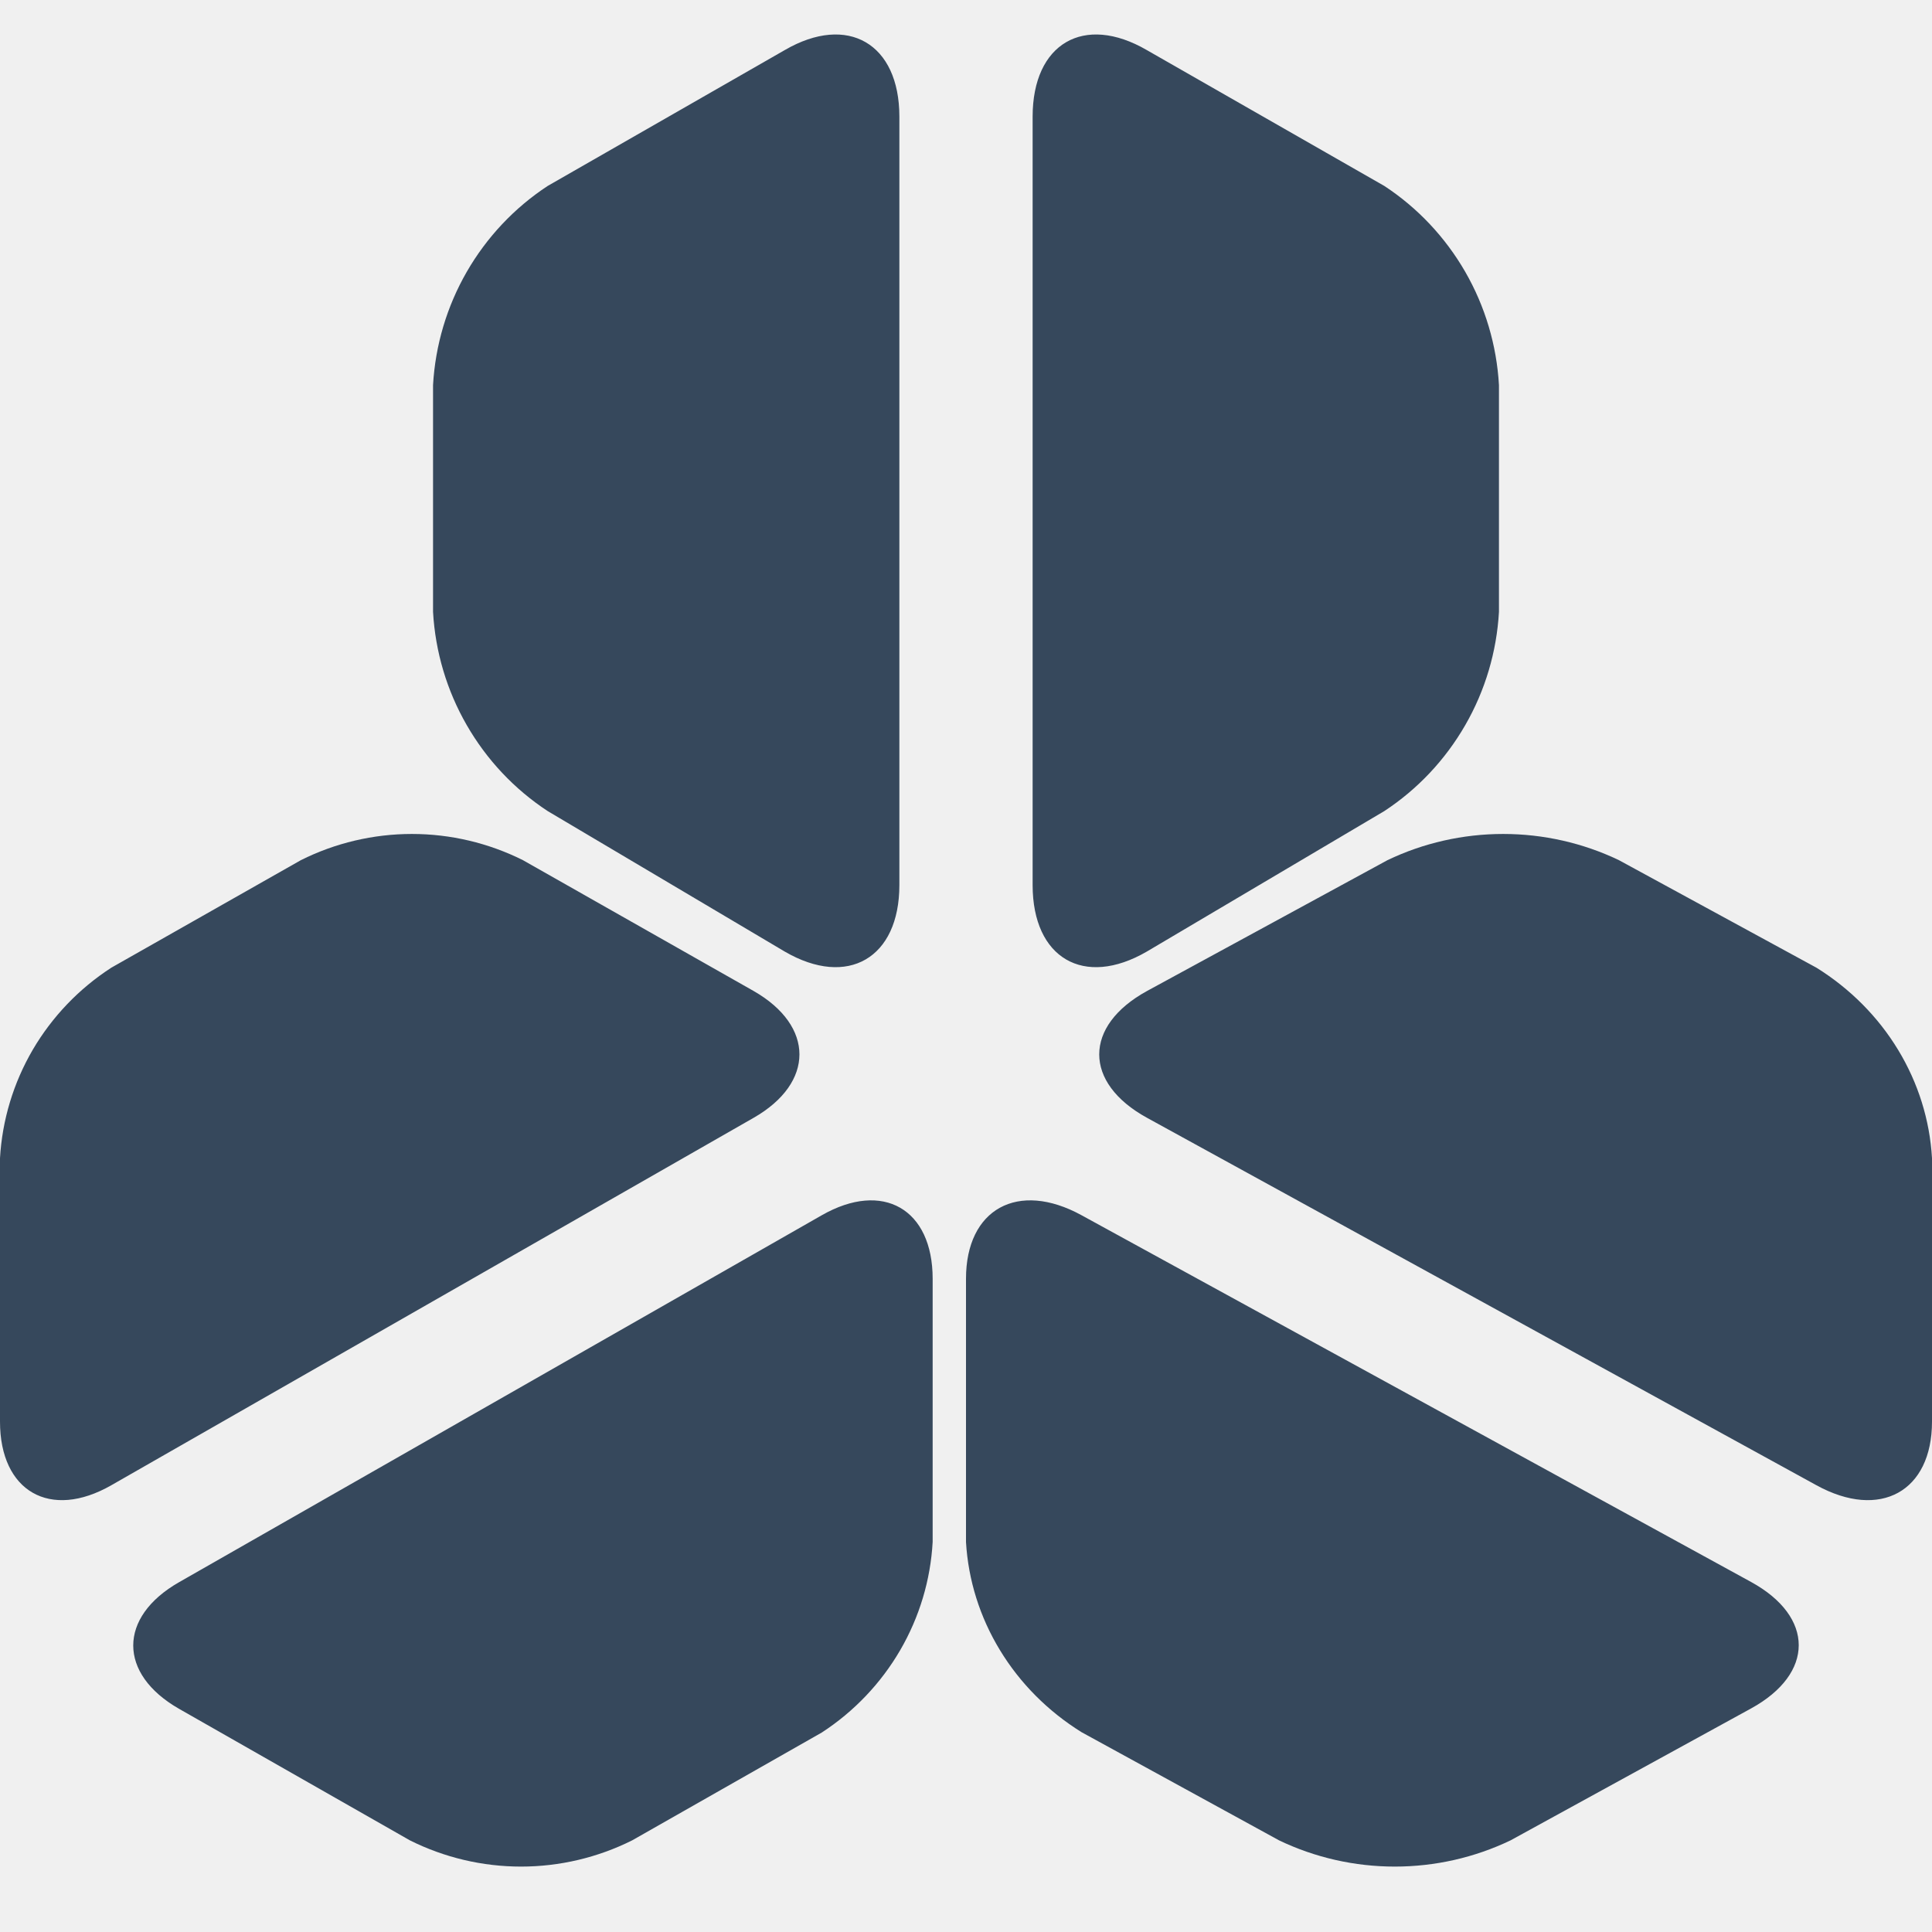
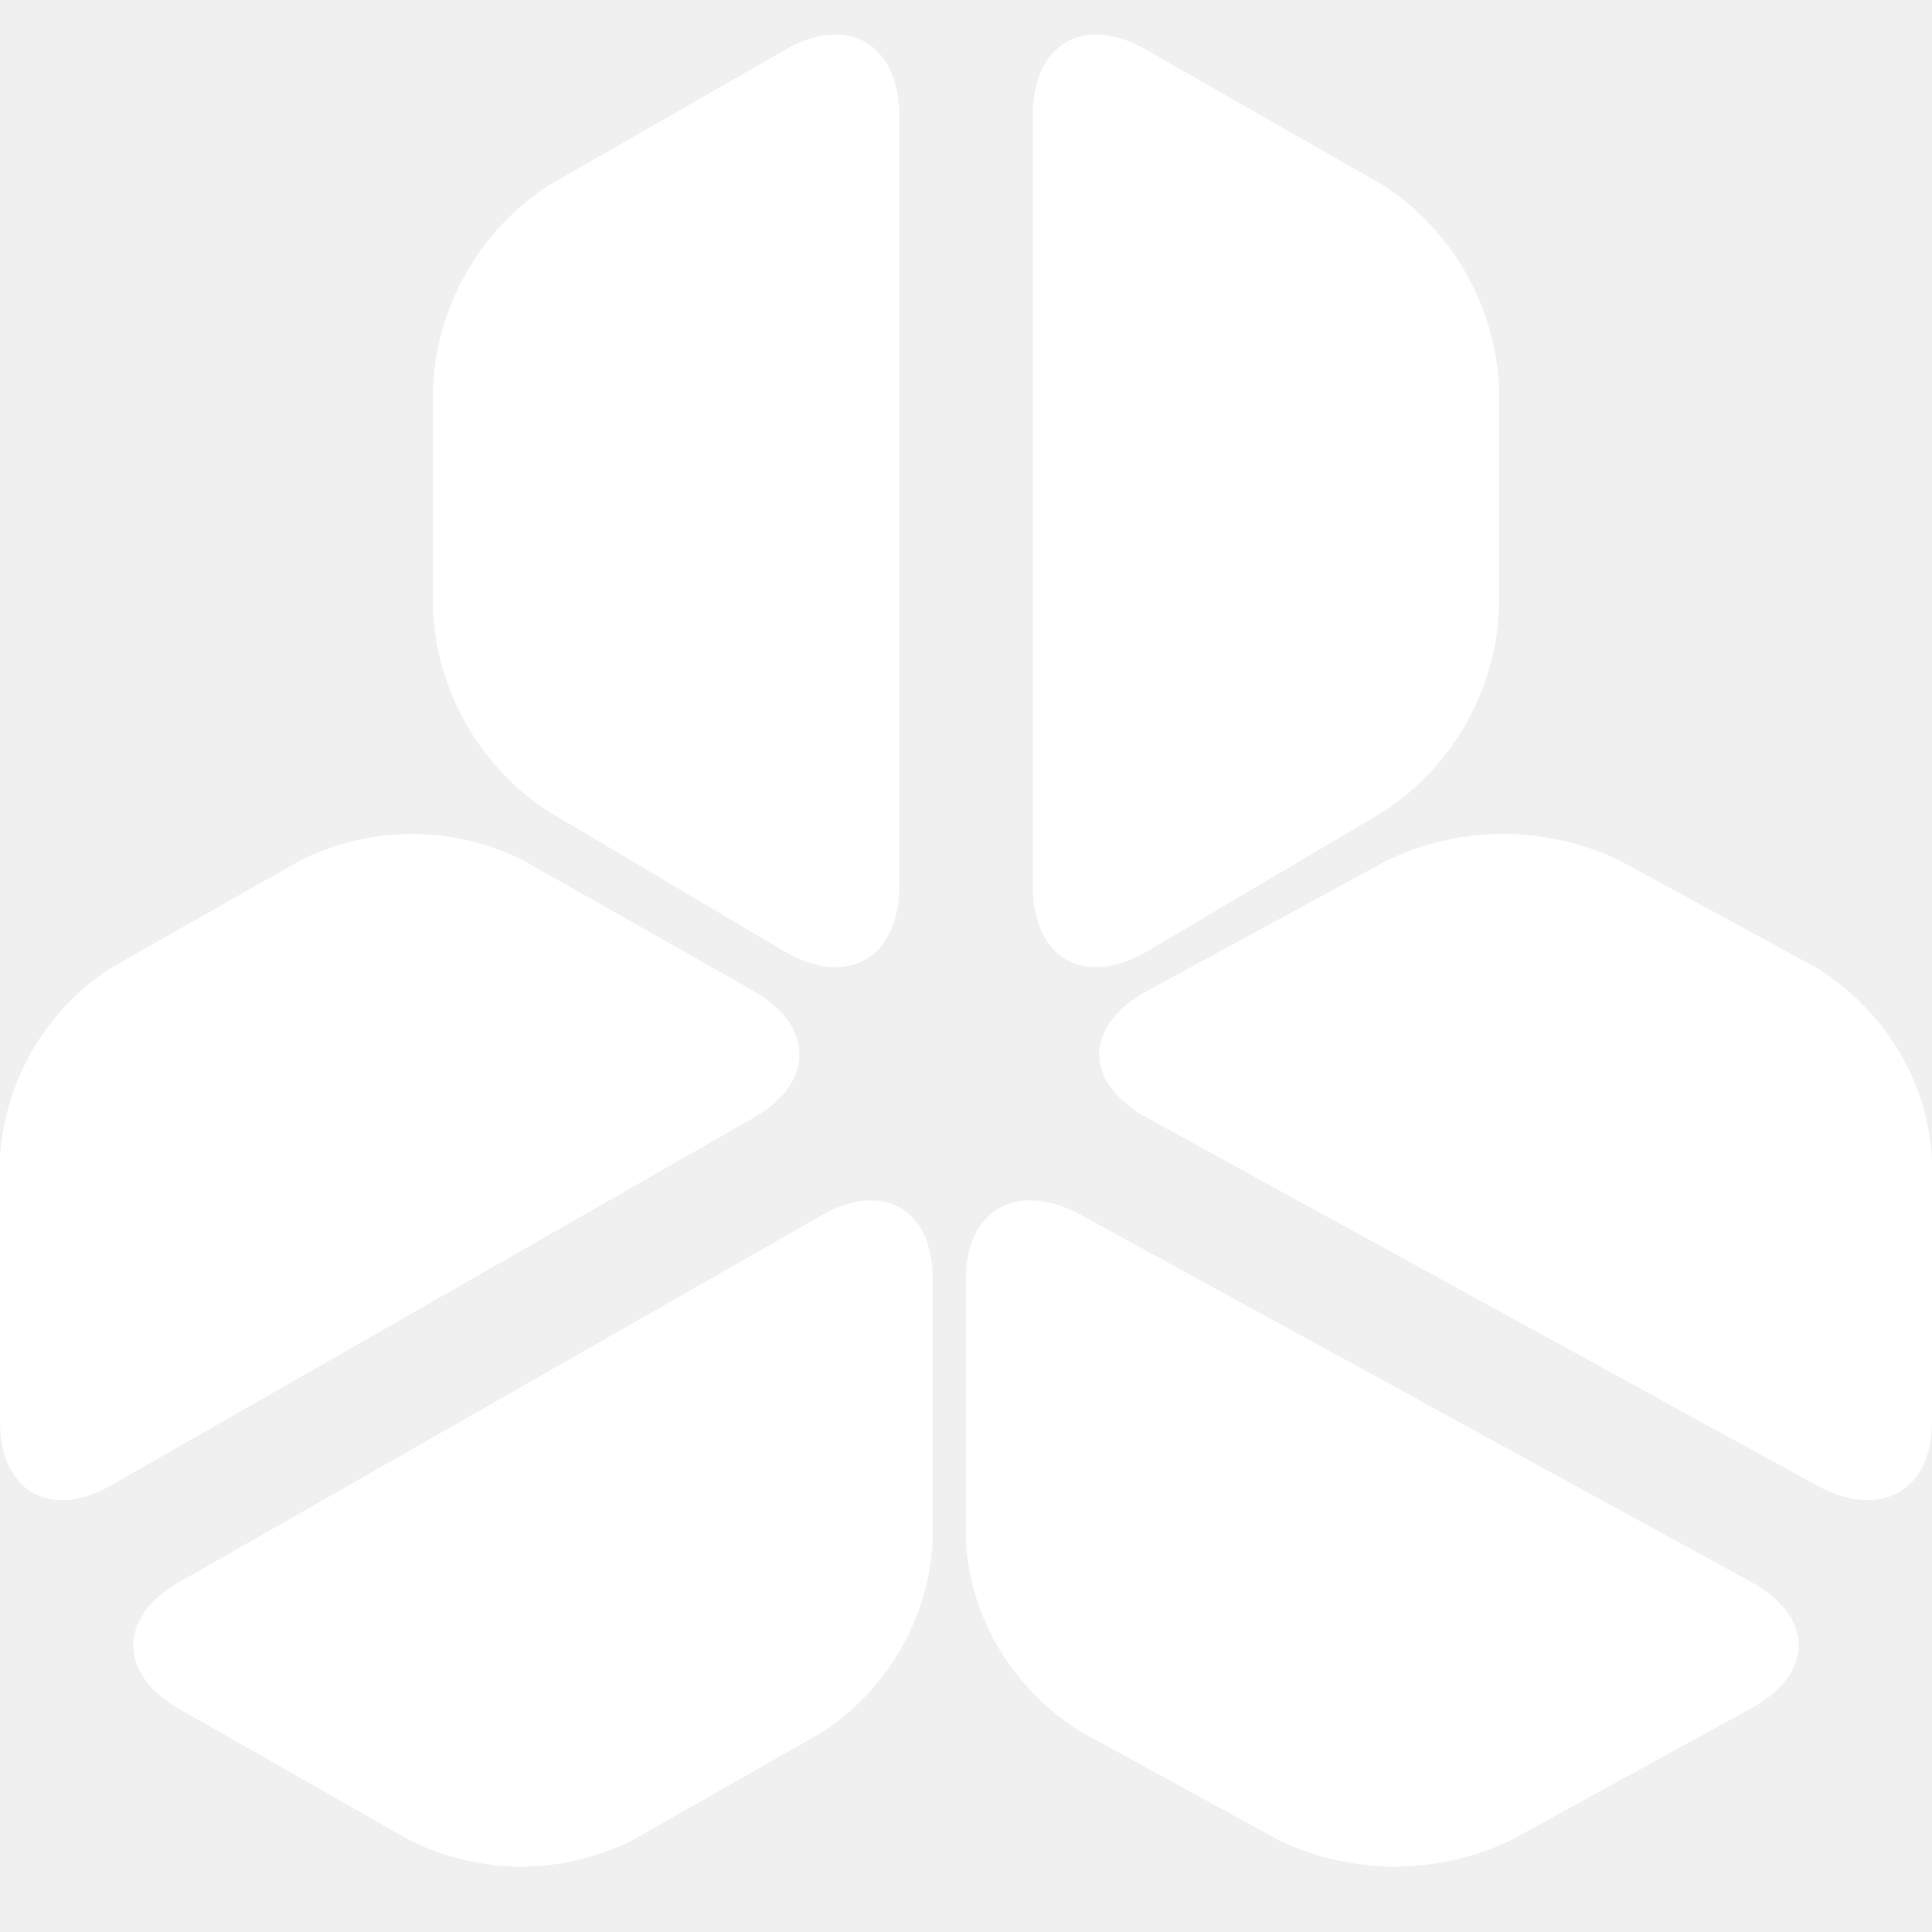
<svg xmlns="http://www.w3.org/2000/svg" width="35" height="35" viewBox="0 0 35 35" fill="none">
-   <path fill-rule="evenodd" clip-rule="evenodd" d="M8.456 4.924C8.817 4.298 9.318 3.765 9.921 3.369L14.217 0.907C15.356 0.245 16.293 0.788 16.293 2.113V16.034C16.293 17.358 15.356 17.901 14.217 17.239L9.921 14.693C9.318 14.297 8.817 13.764 8.456 13.137C8.095 12.511 7.886 11.808 7.845 11.085V6.977C7.886 6.254 8.095 5.551 8.456 4.924ZM7.462 15.108C8.161 15.108 8.85 15.271 9.474 15.583L13.653 17.953C14.759 18.586 14.759 19.617 13.653 20.25L2.016 26.907C0.91 27.54 0 27.02 0 25.754V20.981C0.04 20.29 0.243 19.618 0.593 19.018C0.944 18.419 1.431 17.91 2.016 17.531L5.45 15.583C6.073 15.271 6.763 15.108 7.462 15.108ZM25.079 3.369C25.682 3.765 26.183 4.298 26.544 4.924C26.905 5.551 27.114 6.254 27.155 6.977V11.085C27.114 11.808 26.905 12.511 26.544 13.137C26.183 13.764 25.682 14.297 25.079 14.693L20.775 17.239C19.635 17.901 18.707 17.358 18.707 16.034V2.113C18.707 0.788 19.635 0.245 20.775 0.907L25.079 3.369ZM27.232 15.108C26.503 15.108 25.785 15.271 25.135 15.583L20.779 17.953C19.625 18.586 19.625 19.617 20.779 20.25L32.907 26.907C34.06 27.54 35 27.02 35 25.754V20.981C34.96 20.291 34.75 19.619 34.386 19.019C34.023 18.42 33.516 17.91 32.907 17.531L29.329 15.583C28.678 15.271 27.96 15.108 27.232 15.108ZM7.426 33.34C8.05 33.652 8.74 33.815 9.439 33.815C10.138 33.815 10.828 33.652 11.452 33.34L14.888 31.386C15.472 31.006 15.958 30.495 16.307 29.896C16.656 29.296 16.858 28.624 16.896 27.933V23.166C16.896 21.902 15.995 21.383 14.888 22.015L3.244 28.663C2.137 29.295 2.137 30.324 3.244 30.957L7.426 33.34ZM18.115 29.894C17.751 29.296 17.541 28.626 17.5 27.937V23.165C17.5 21.902 18.44 21.383 19.593 22.015L31.721 28.658C32.874 29.29 32.874 30.319 31.721 30.951L27.365 33.34C26.715 33.652 25.997 33.815 25.268 33.815C24.54 33.815 23.822 33.652 23.172 33.34L19.593 31.38C18.984 31.001 18.478 30.492 18.115 29.894Z" fill="#36485C" />
+   <path fill-rule="evenodd" clip-rule="evenodd" d="M8.456 4.924C8.817 4.298 9.318 3.765 9.921 3.369L14.217 0.907C15.356 0.245 16.293 0.788 16.293 2.113V16.034C16.293 17.358 15.356 17.901 14.217 17.239L9.921 14.693C9.318 14.297 8.817 13.764 8.456 13.137C8.095 12.511 7.886 11.808 7.845 11.085V6.977C7.886 6.254 8.095 5.551 8.456 4.924ZM7.462 15.108C8.161 15.108 8.85 15.271 9.474 15.583L13.653 17.953C14.759 18.586 14.759 19.617 13.653 20.25L2.016 26.907C0.91 27.54 0 27.02 0 25.754V20.981C0.04 20.29 0.243 19.618 0.593 19.018C0.944 18.419 1.431 17.91 2.016 17.531L5.45 15.583C6.073 15.271 6.763 15.108 7.462 15.108ZM25.079 3.369C25.682 3.765 26.183 4.298 26.544 4.924C26.905 5.551 27.114 6.254 27.155 6.977V11.085C27.114 11.808 26.905 12.511 26.544 13.137C26.183 13.764 25.682 14.297 25.079 14.693L20.775 17.239C19.635 17.901 18.707 17.358 18.707 16.034V2.113C18.707 0.788 19.635 0.245 20.775 0.907L25.079 3.369ZM27.232 15.108C26.503 15.108 25.785 15.271 25.135 15.583L20.779 17.953C19.625 18.586 19.625 19.617 20.779 20.25L32.907 26.907C34.06 27.54 35 27.02 35 25.754V20.981C34.96 20.291 34.75 19.619 34.386 19.019C34.023 18.42 33.516 17.91 32.907 17.531L29.329 15.583C28.678 15.271 27.96 15.108 27.232 15.108ZM7.426 33.34C8.05 33.652 8.74 33.815 9.439 33.815C10.138 33.815 10.828 33.652 11.452 33.34L14.888 31.386C15.472 31.006 15.958 30.495 16.307 29.896C16.656 29.296 16.858 28.624 16.896 27.933V23.166C16.896 21.902 15.995 21.383 14.888 22.015L3.244 28.663C2.137 29.295 2.137 30.324 3.244 30.957L7.426 33.34ZM18.115 29.894C17.751 29.296 17.541 28.626 17.5 27.937V23.165C17.5 21.902 18.44 21.383 19.593 22.015L31.721 28.658C32.874 29.29 32.874 30.319 31.721 30.951L27.365 33.34C26.715 33.652 25.997 33.815 25.268 33.815C24.54 33.815 23.822 33.652 23.172 33.34L19.593 31.38C18.984 31.001 18.478 30.492 18.115 29.894Z" fill="#FFFFFF" />
</svg>
